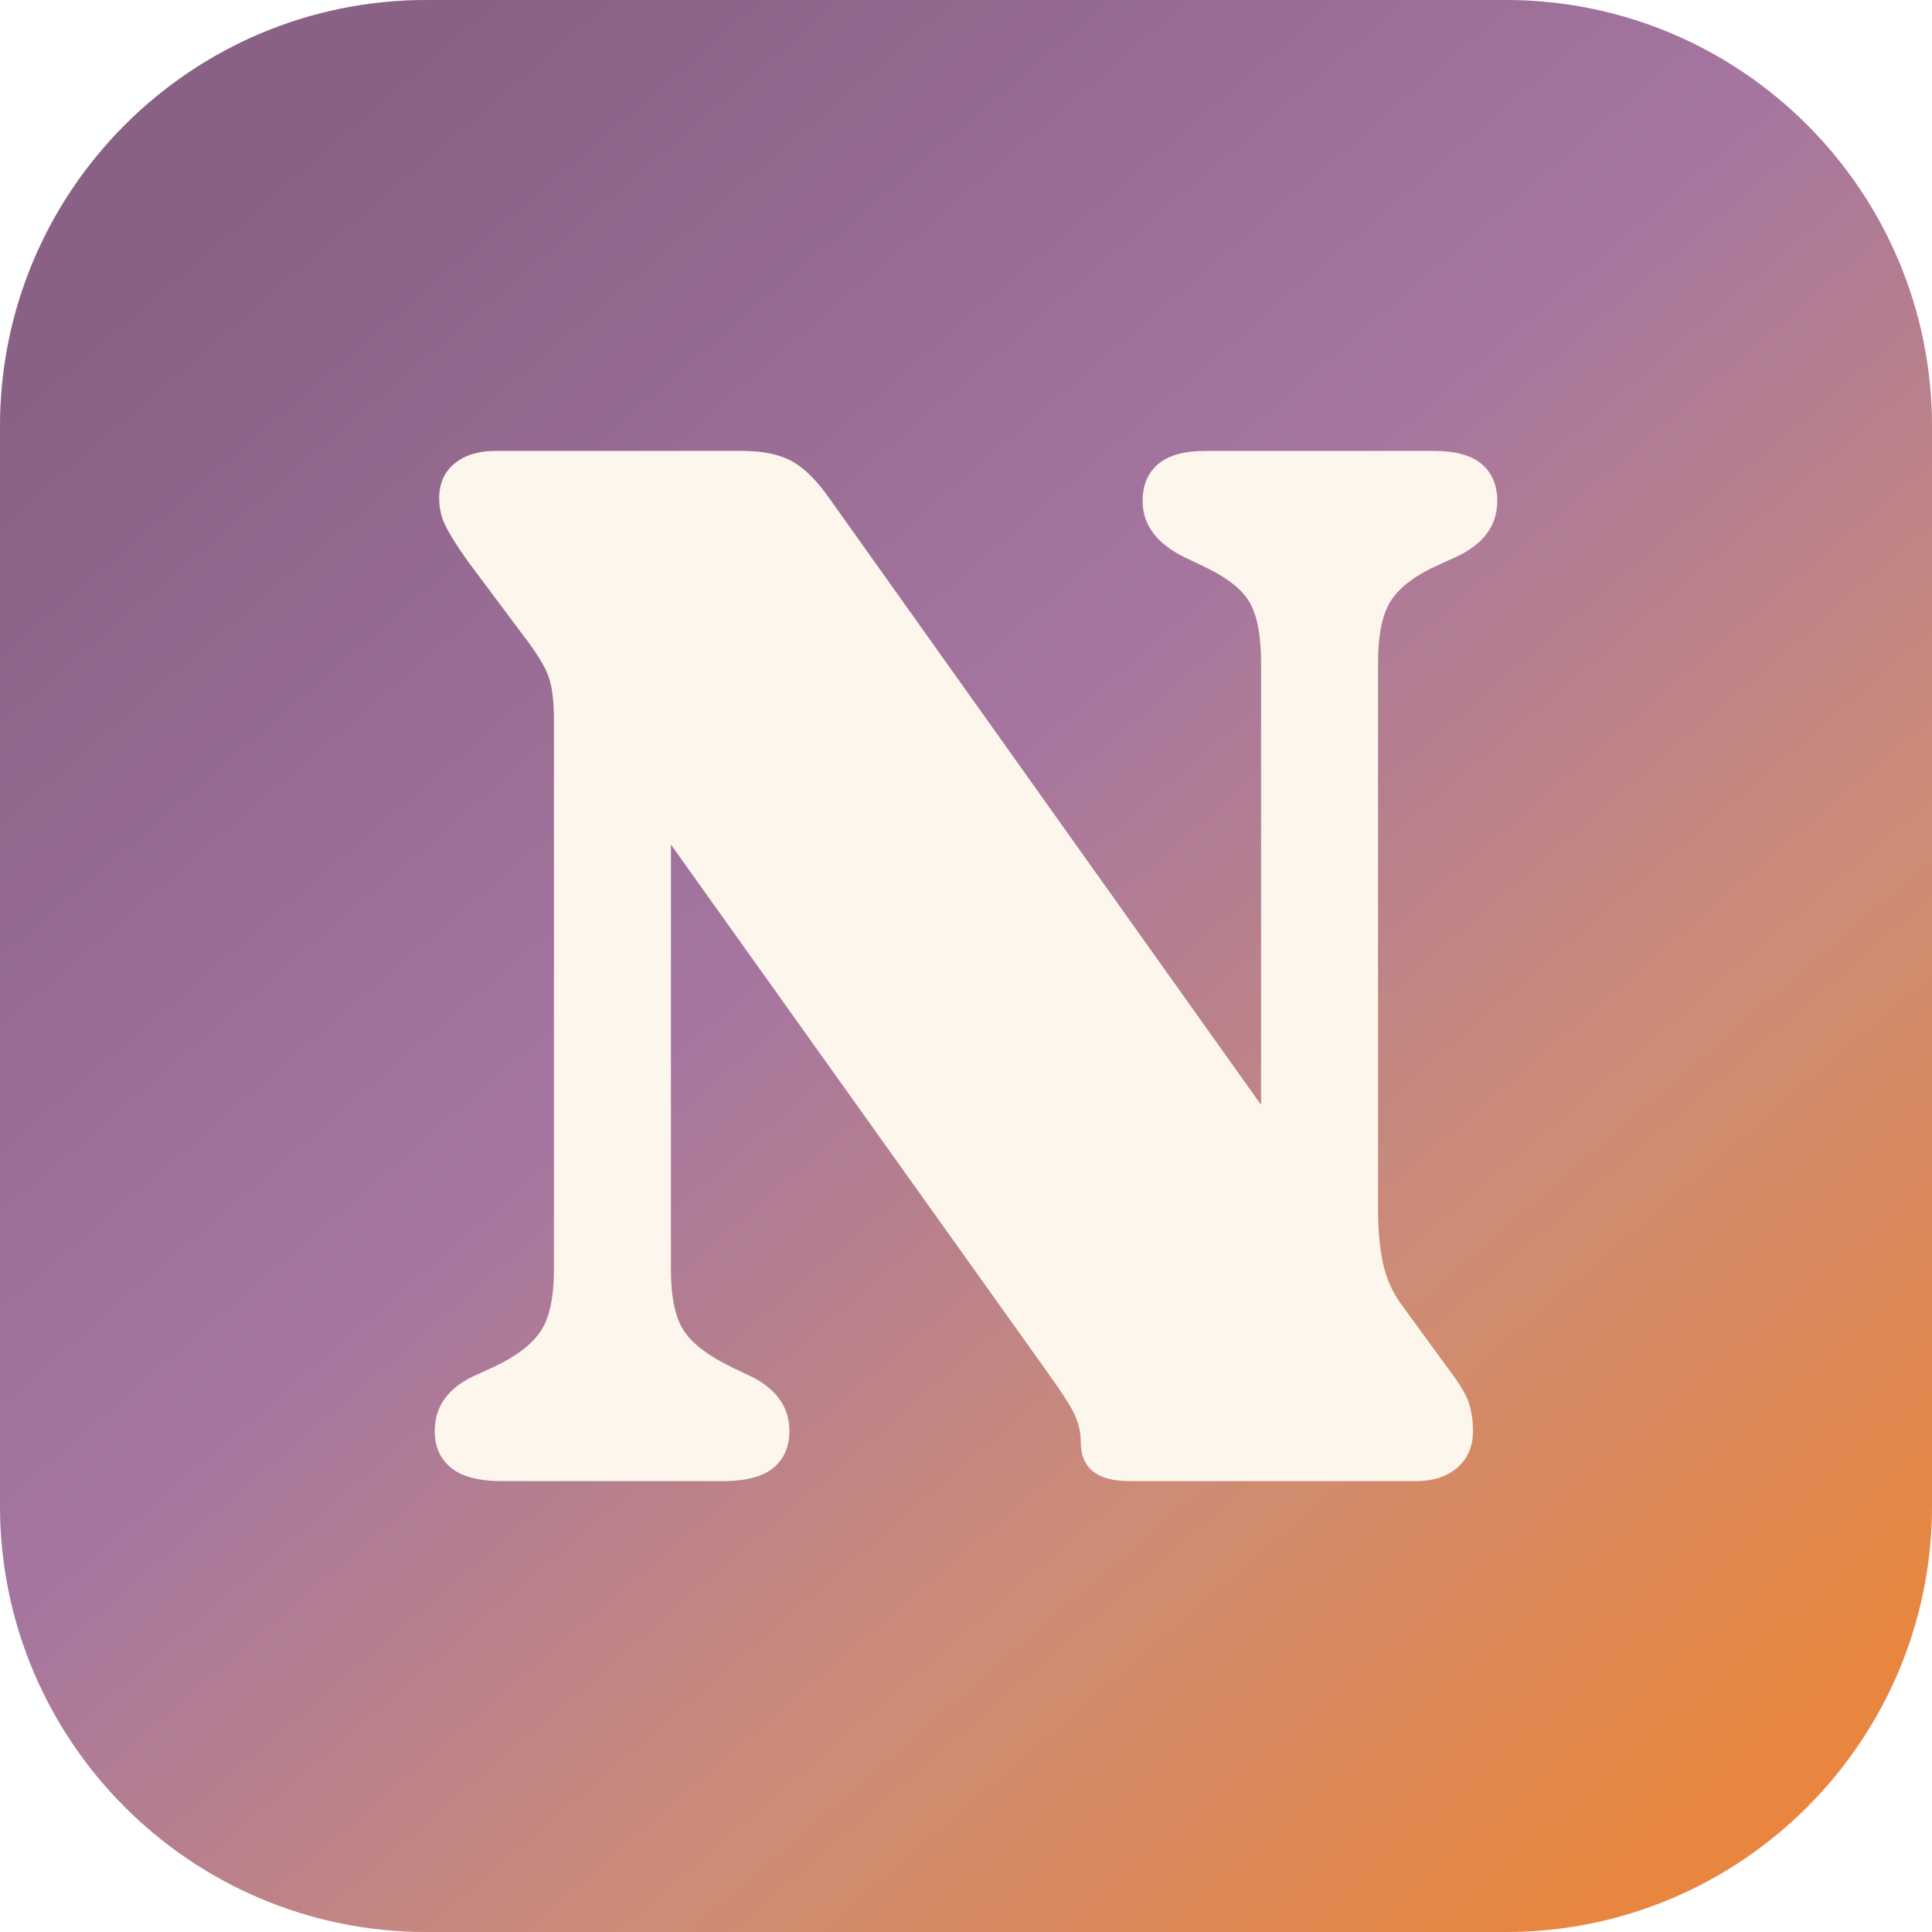
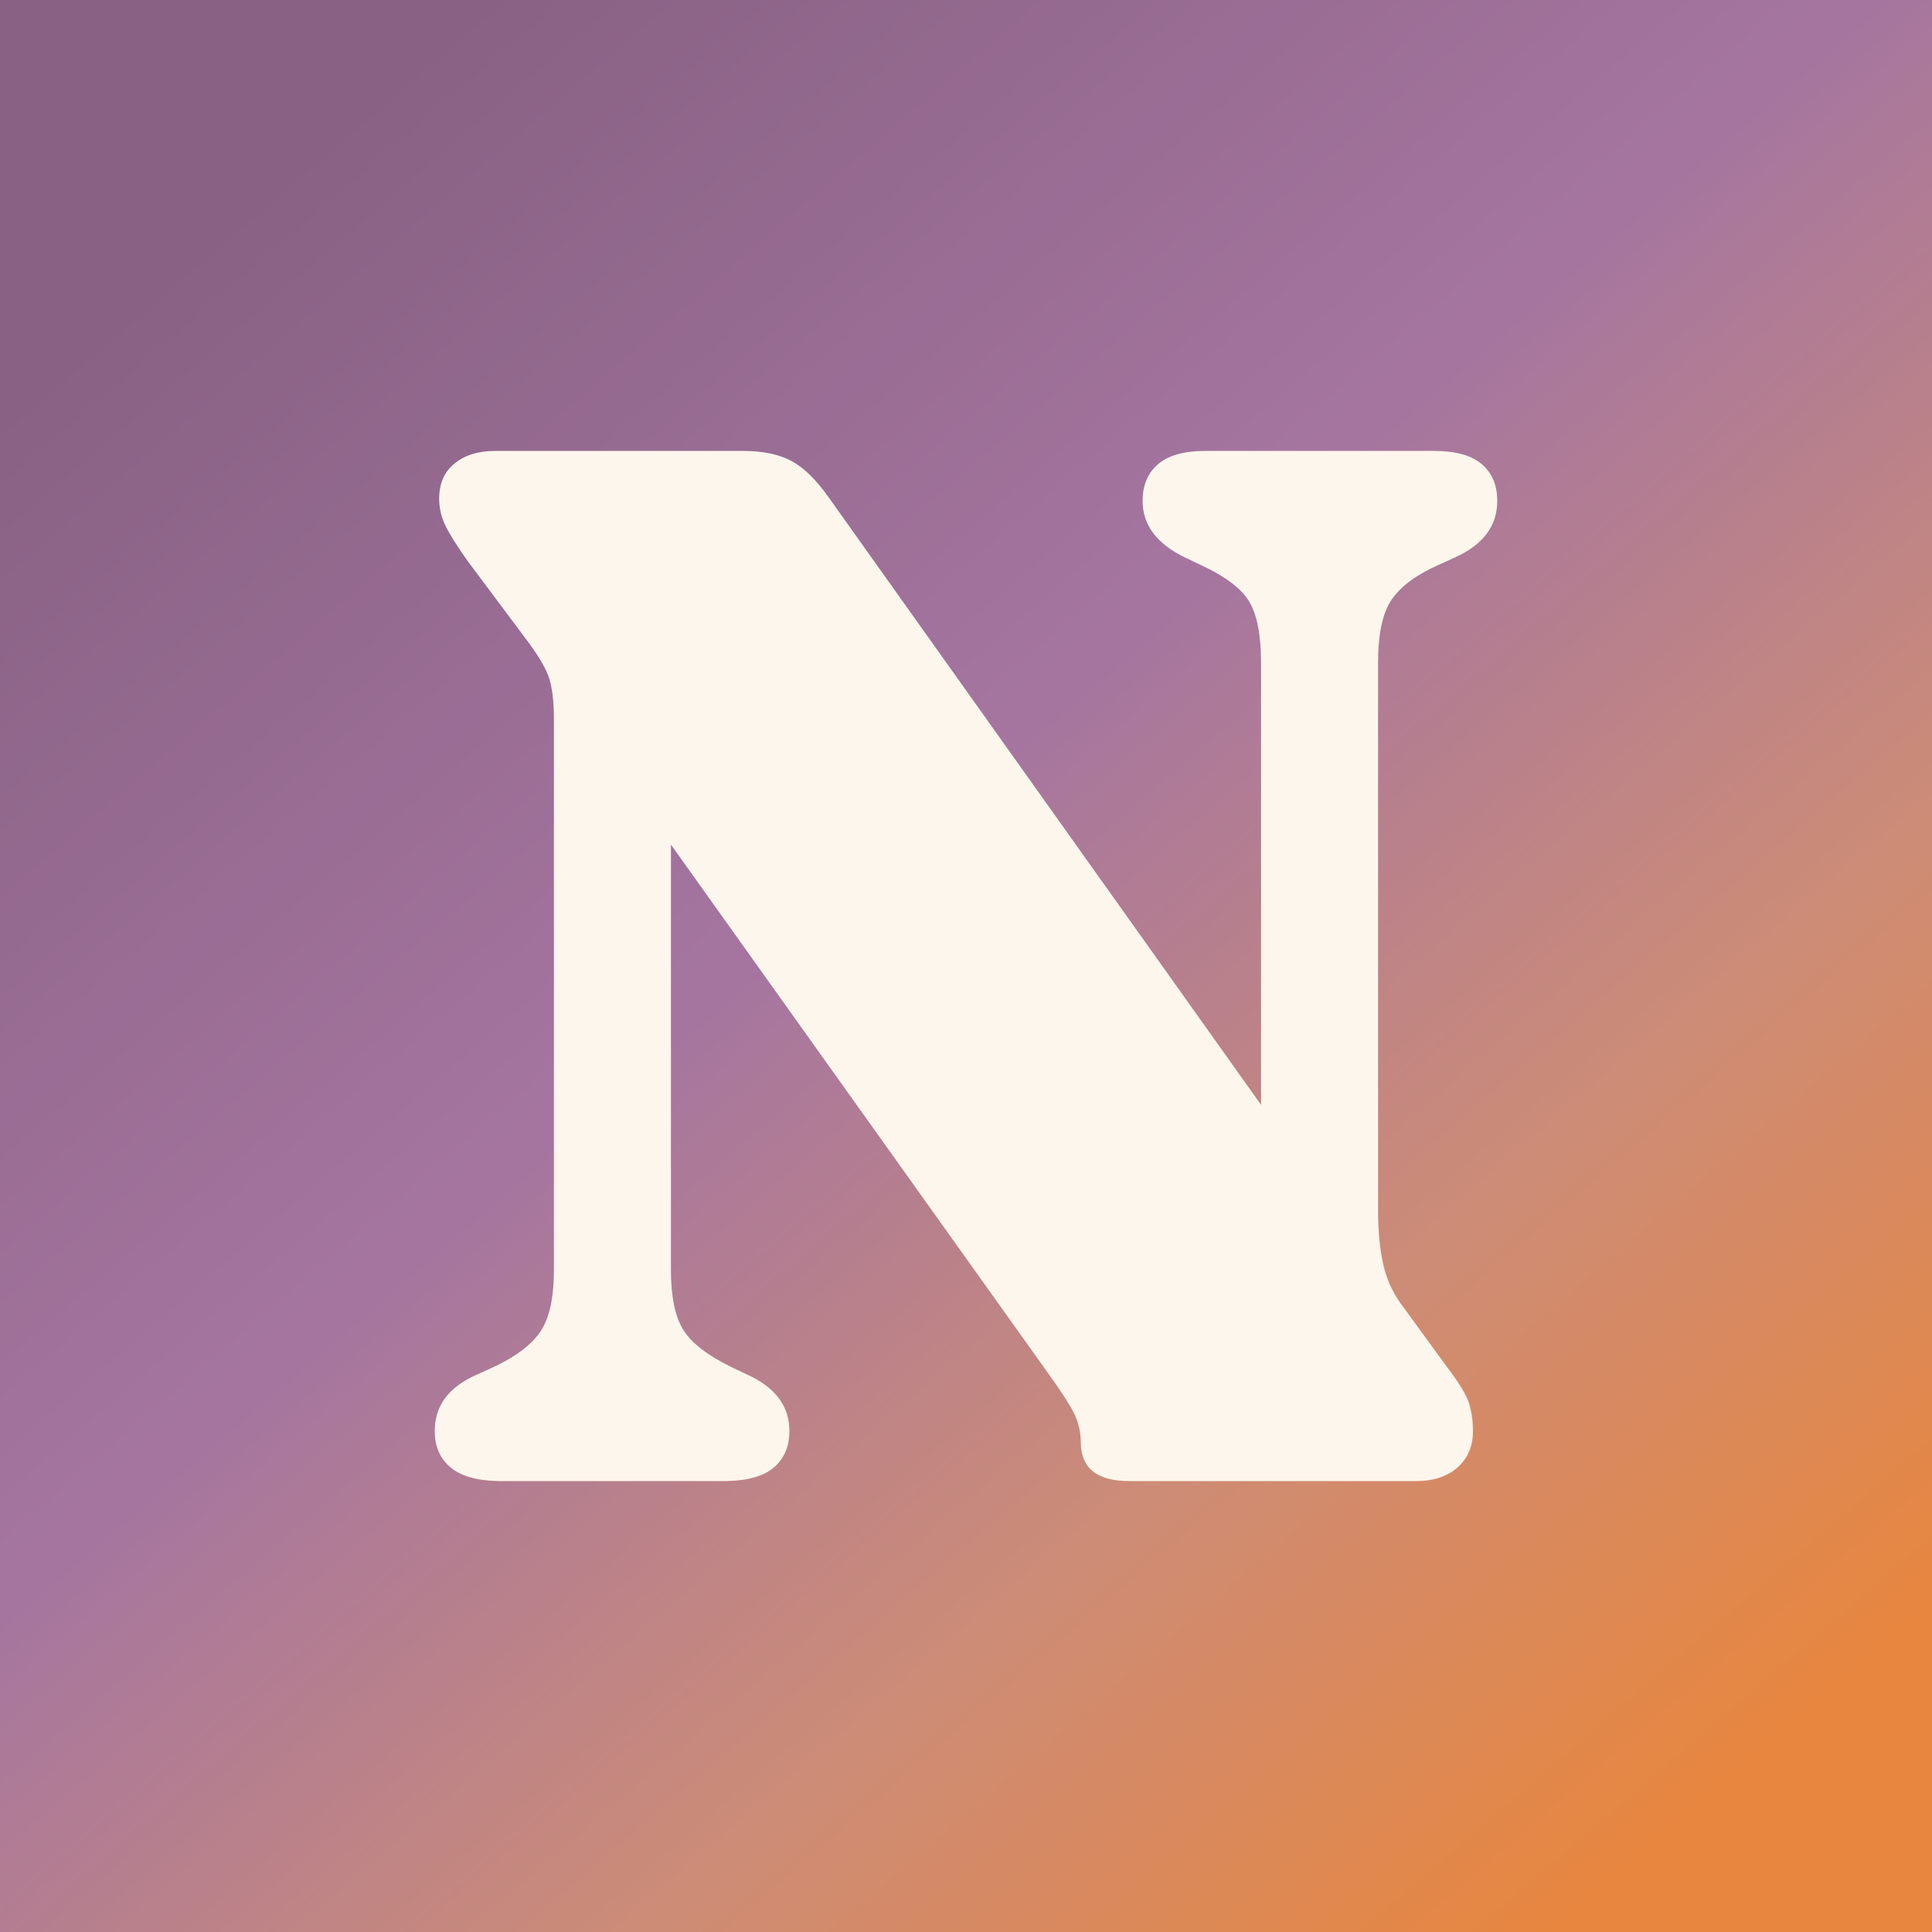
<svg xmlns="http://www.w3.org/2000/svg" width="1024" height="1024" viewBox="0 0 1024 1024">
  <defs>
    <linearGradient id="field" x1="150" y1="90" x2="900" y2="960" gradientUnits="userSpaceOnUse">
      <stop offset="0" stop-color="#6b3a66" />
      <stop offset="0.42" stop-color="#8f5388" />
      <stop offset="0.72" stop-color="#c06f55" />
      <stop offset="1" stop-color="#e2680f" />
    </linearGradient>
    <linearGradient id="sheen" x1="0" y1="0" x2="0" y2="1024">
      <stop offset="0" stop-color="#ffffff" stop-opacity="0.20" />
      <stop offset="0.45" stop-color="#ffffff" stop-opacity="0" />
    </linearGradient>
  </defs>
-   <rect width="1024" height="1024" rx="226" fill="url(#field)" />
-   <rect width="1024" height="1024" rx="226" fill="url(#sheen)" />
+   <rect width="1024" height="1024" fill="url(#field)" />
+   <rect width="1024" height="1024" fill="url(#sheen)" />
  <path d="M418.40 758.48Q418.40 770.57 410.40 777.59Q402.41 784.61 385.25 785L263.96 785Q246.80 784.61 238.61 777.59Q230.42 770.57 230.42 758.48Q230.42 738.20 253.04 728.45L261.62 724.55Q279.17 716.36 286.38 705.83Q293.60 695.30 293.60 672.68L293.60 381.74Q293.60 366.92 290.87 358.93Q288.14 350.93 278 337.67L247.97 297.50Q239.39 285.41 236.07 278.58Q232.76 271.76 232.76 264.35Q232.76 252.26 240.95 245.63Q249.14 239 262.40 239L393.83 239Q409.43 239 419.38 244.26Q429.32 249.53 439.46 263.96L691.79 618.47L668.39 687.50L668.39 351.32Q668.39 329.48 662.15 318.95Q655.91 308.42 636.41 299.45L628.22 295.55Q605.60 284.63 605.60 265.52Q605.60 253.04 613.79 246.02Q621.98 239 638.75 239L760.04 239Q777.20 239 785.39 246.02Q793.58 253.04 793.58 265.52Q793.58 285.41 770.96 295.55L762.38 299.45Q744.83 307.25 737.62 317.78Q730.40 328.31 730.40 351.32L730.40 641.48Q730.40 657.08 732.93 669.17Q735.47 681.26 742.49 691.01L766.67 724.16Q776.81 737.42 778.76 744.25Q780.71 751.07 780.71 758.48Q780.71 770.57 772.52 777.78Q764.33 785 750.68 785L598.58 785Q572.84 785 572.84 764.33Q572.84 757.31 569.91 750.49Q566.99 743.66 553.73 725.33L300.23 370.04L355.61 335.33L355.61 673.07Q355.61 694.13 362.04 704.66Q368.48 715.19 387.59 724.55L395.78 728.45Q418.40 738.59 418.40 758.48" fill="#fdf6ec" />
</svg>
